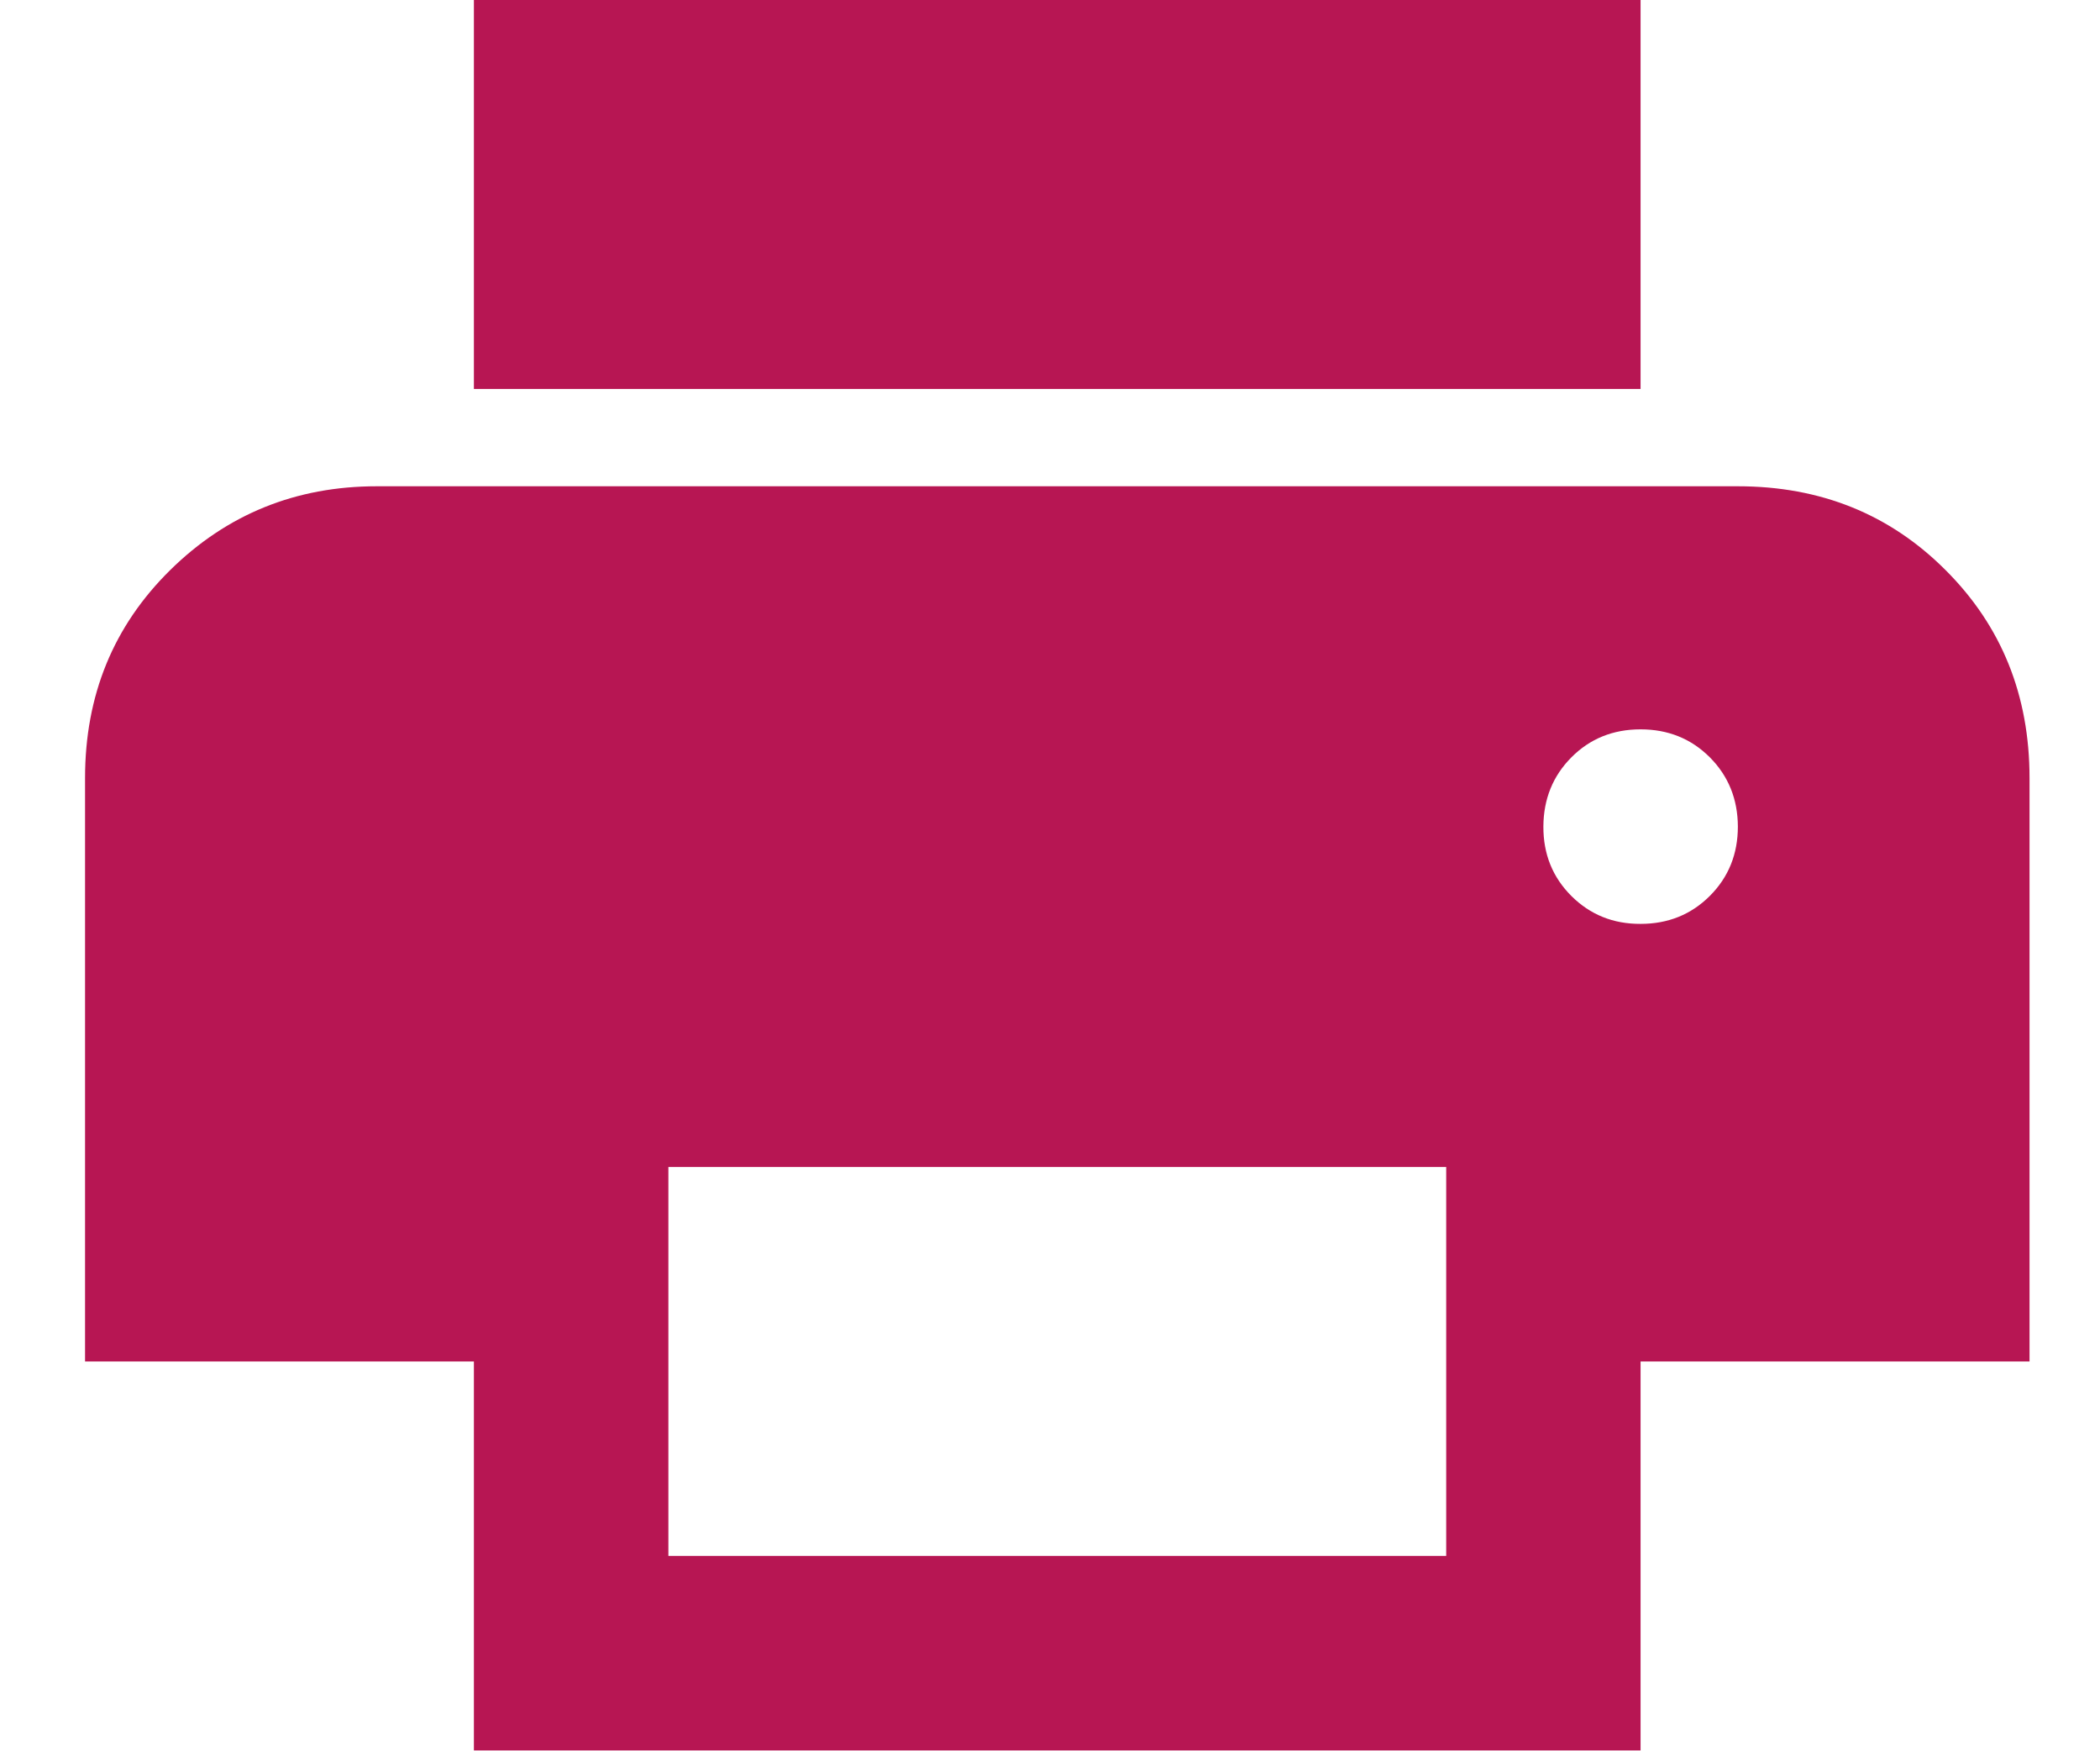
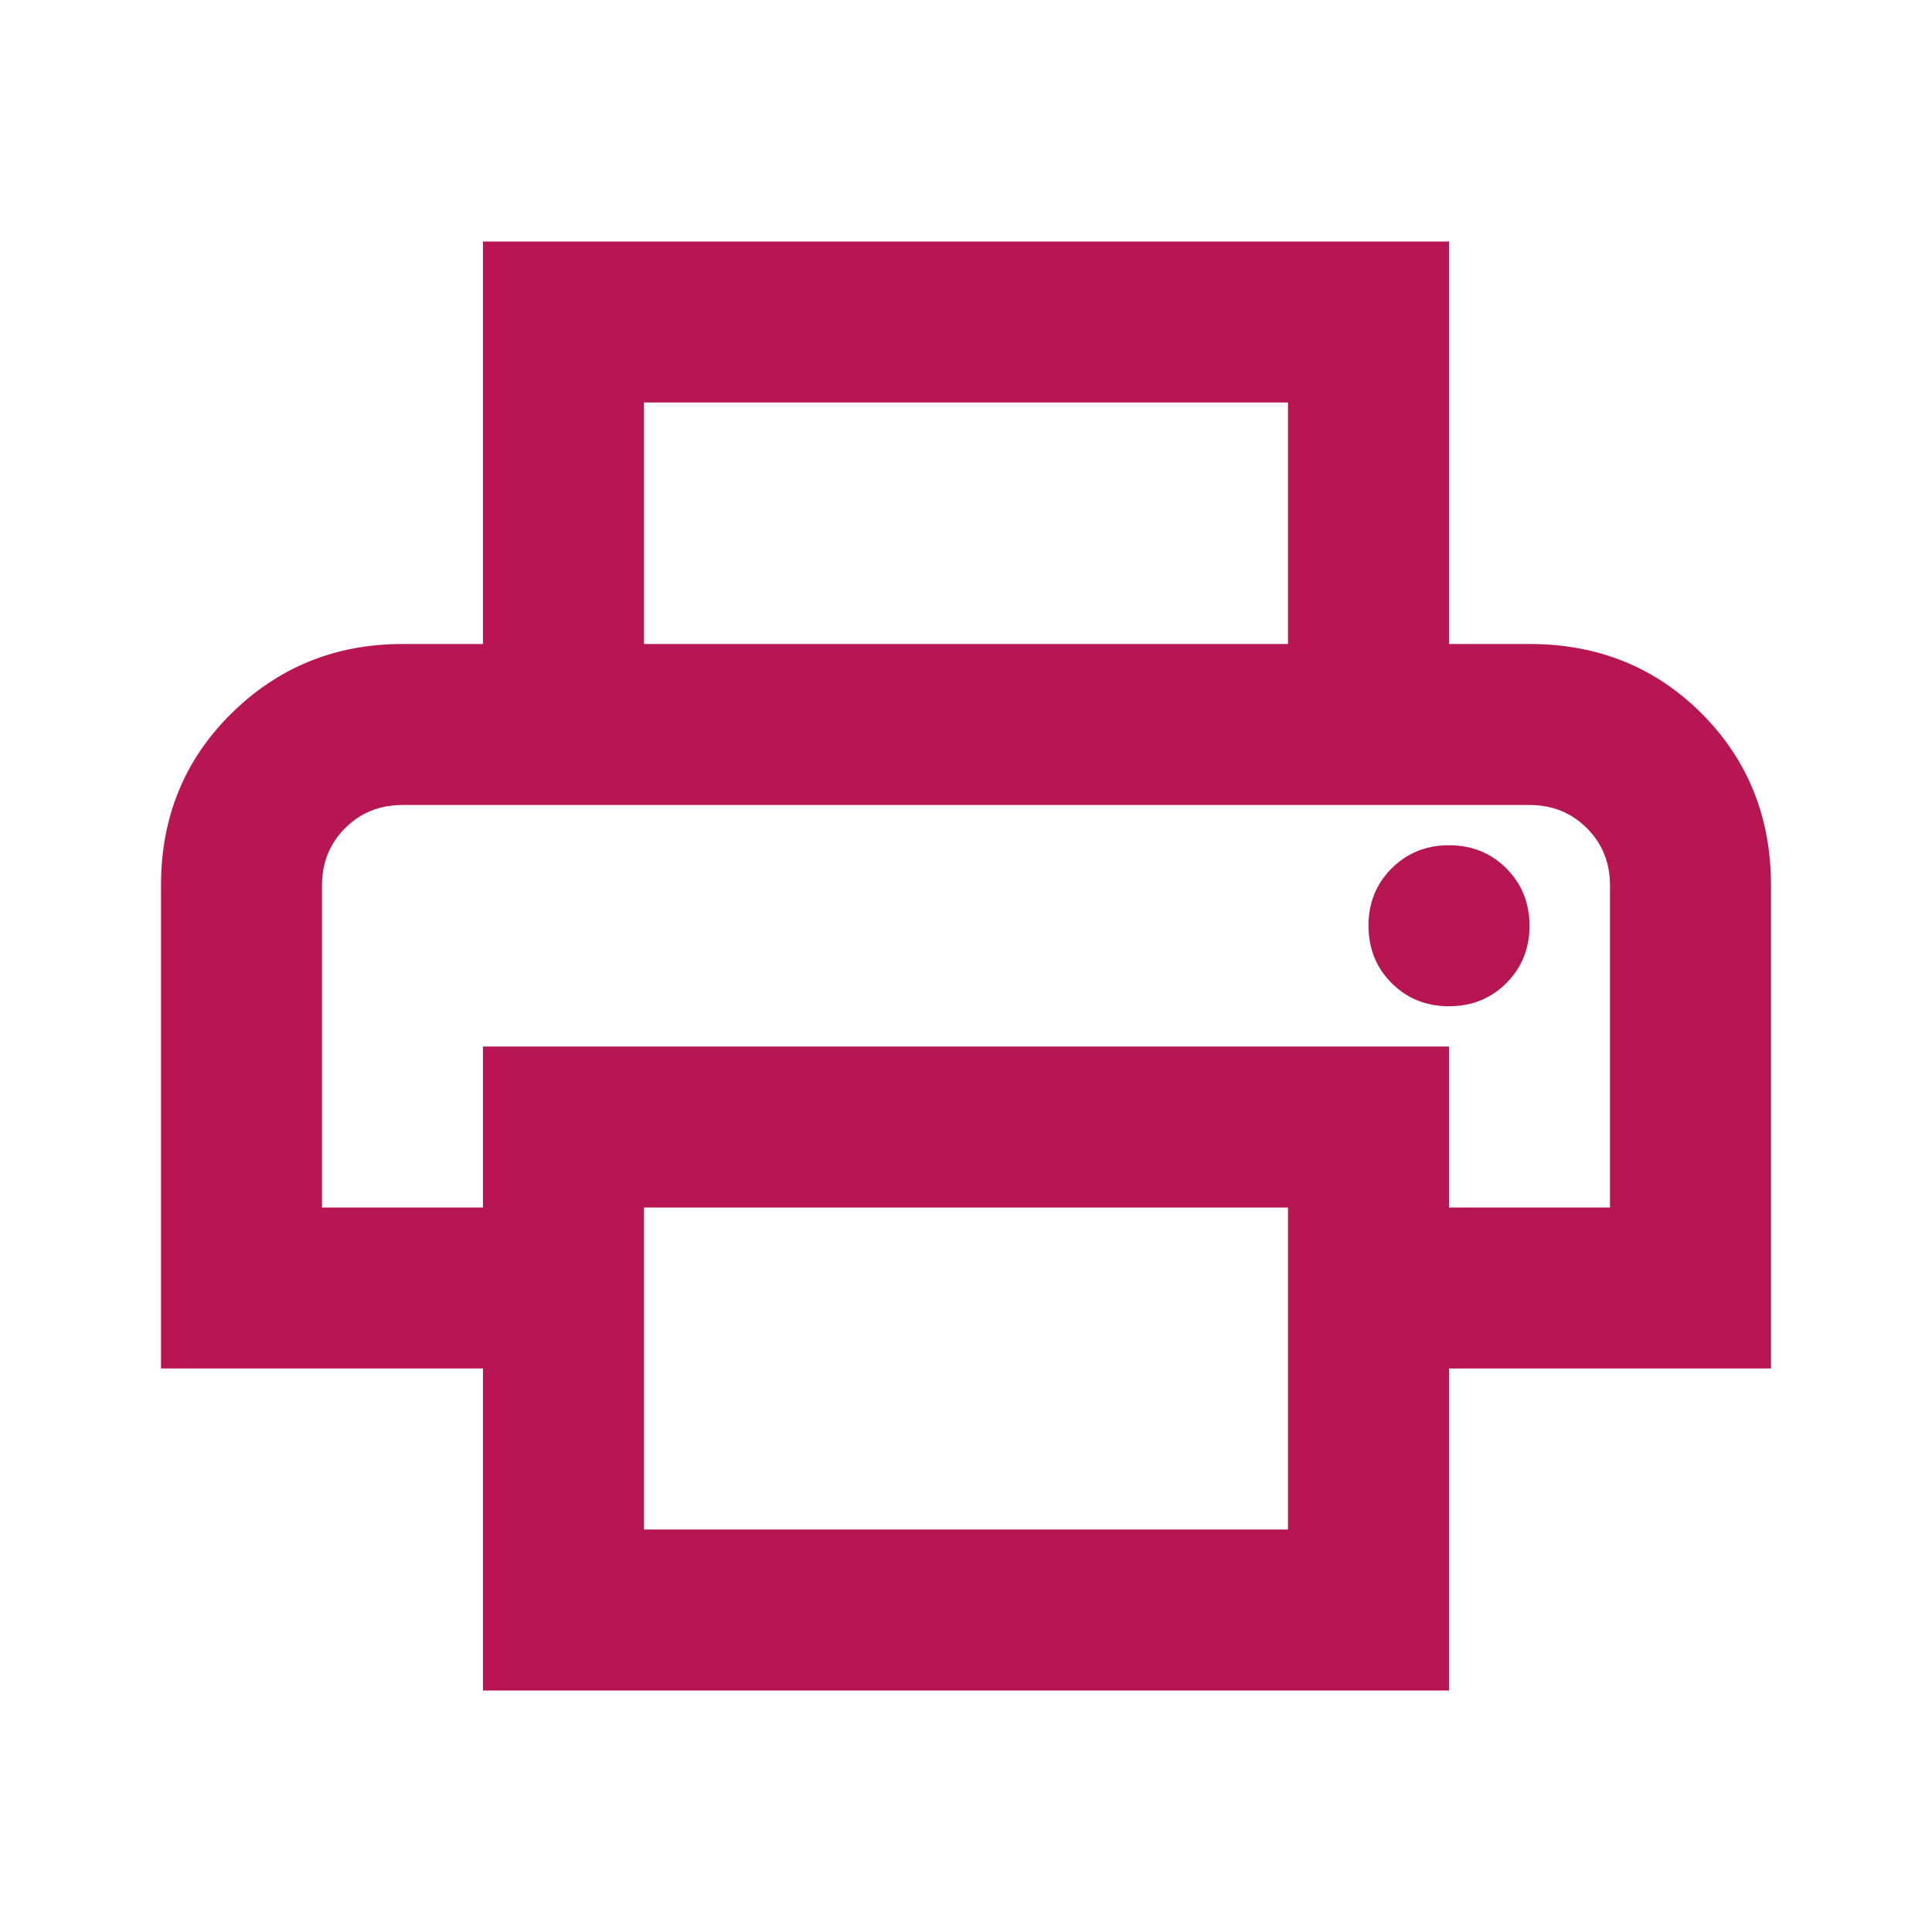
- <svg xmlns="http://www.w3.org/2000/svg" width="18" height="15" viewBox="0 0 18 15" fill="none">
-   <path d="M14.062 3.333H4.062V0H14.062V3.333ZM14.062 7.917C14.298 7.917 14.496 7.837 14.656 7.677C14.816 7.517 14.896 7.319 14.896 7.083C14.895 6.848 14.815 6.65 14.656 6.49C14.496 6.33 14.298 6.25 14.062 6.25C13.826 6.25 13.628 6.33 13.469 6.49C13.31 6.65 13.23 6.848 13.229 7.083C13.228 7.319 13.308 7.517 13.469 7.678C13.63 7.838 13.827 7.918 14.062 7.917ZM12.396 13.333V10H5.729V13.333H12.396ZM14.062 15H4.062V11.667H0.729V6.667C0.729 5.958 0.972 5.365 1.458 4.886C1.944 4.407 2.535 4.167 3.229 4.167H14.896C15.604 4.167 16.198 4.406 16.677 4.886C17.157 5.365 17.396 5.959 17.396 6.667V11.667H14.062V15Z" fill="#B71653" />
+ <svg xmlns="http://www.w3.org/2000/svg" height="24px" viewBox="0 -960 960 960" width="24px" fill="#b71653">
+   <path d="M640-640v-120H320v120h-80v-200h480v200h-80Zm-480 80h640-640Zm560 100q17 0 28.5-11.5T760-500q0-17-11.5-28.5T720-540q-17 0-28.5 11.5T680-500q0 17 11.5 28.5T720-460Zm-80 260v-160H320v160h320Zm80 80H240v-160H80v-240q0-51 35-85.5t85-34.5h560q51 0 85.5 34.5T880-520v240H720v160Zm80-240v-160q0-17-11.5-28.5T760-560H200q-17 0-28.5 11.5T160-520v160h80v-80h480v80h80Z" />
</svg>
